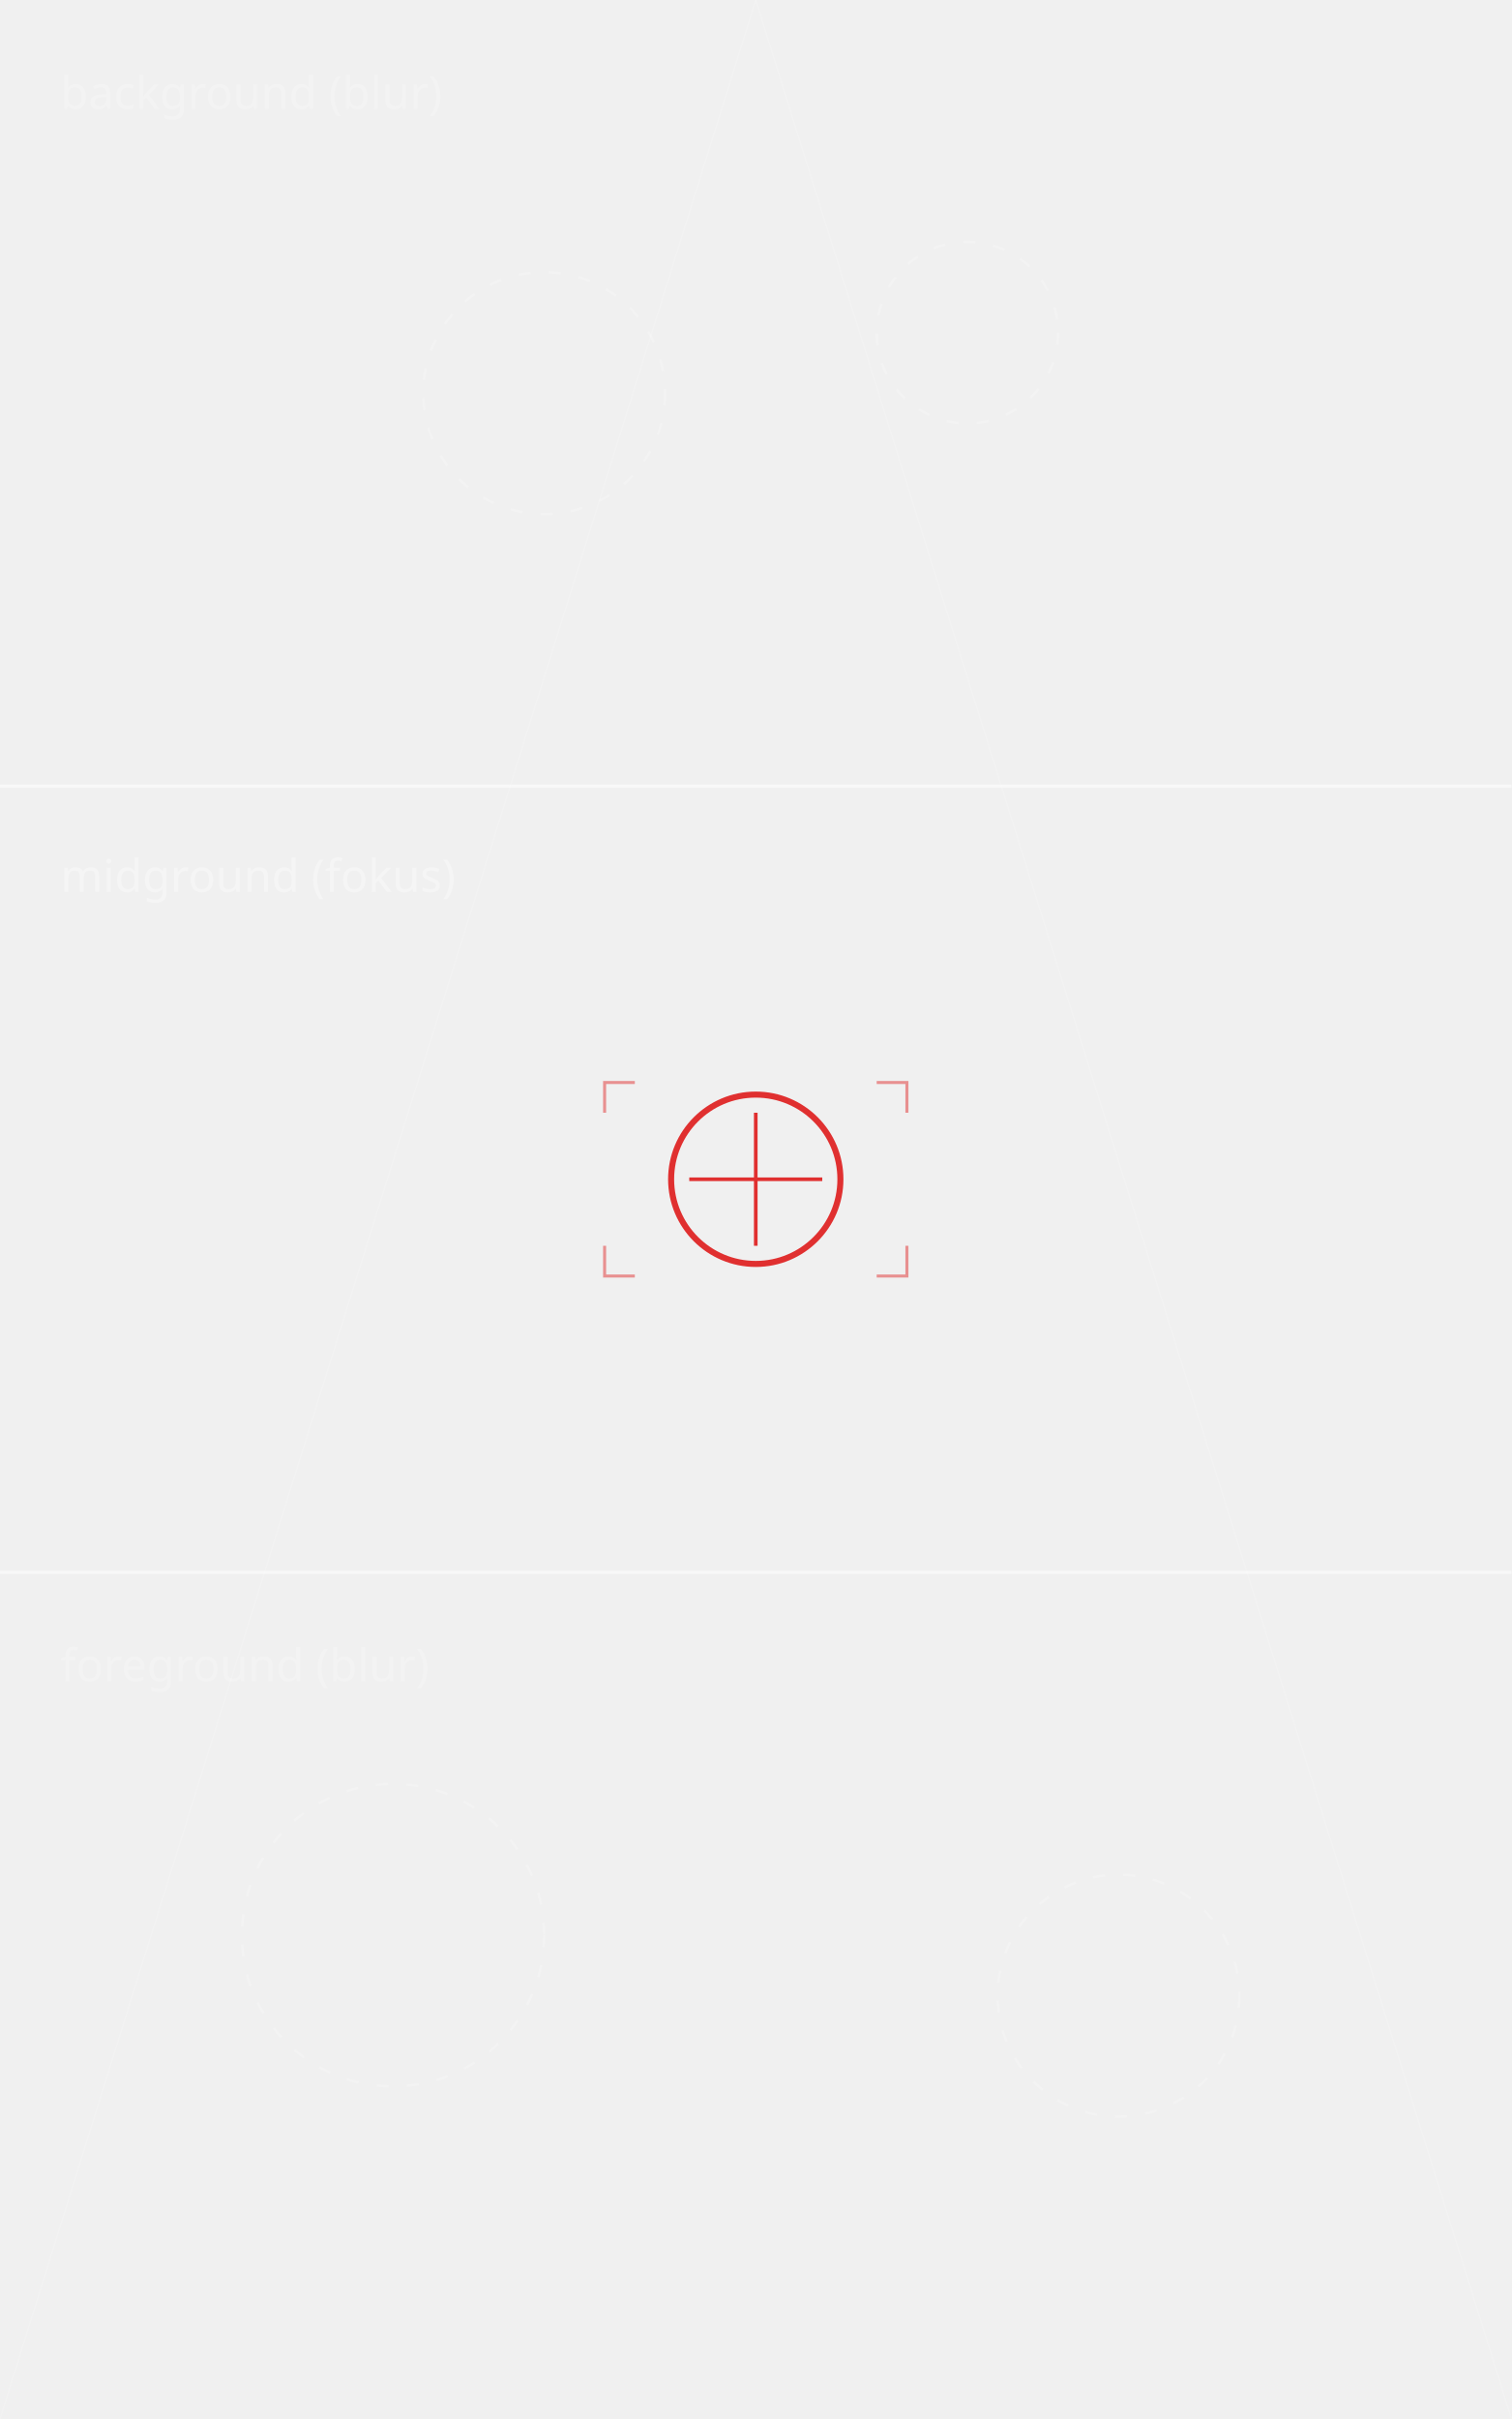
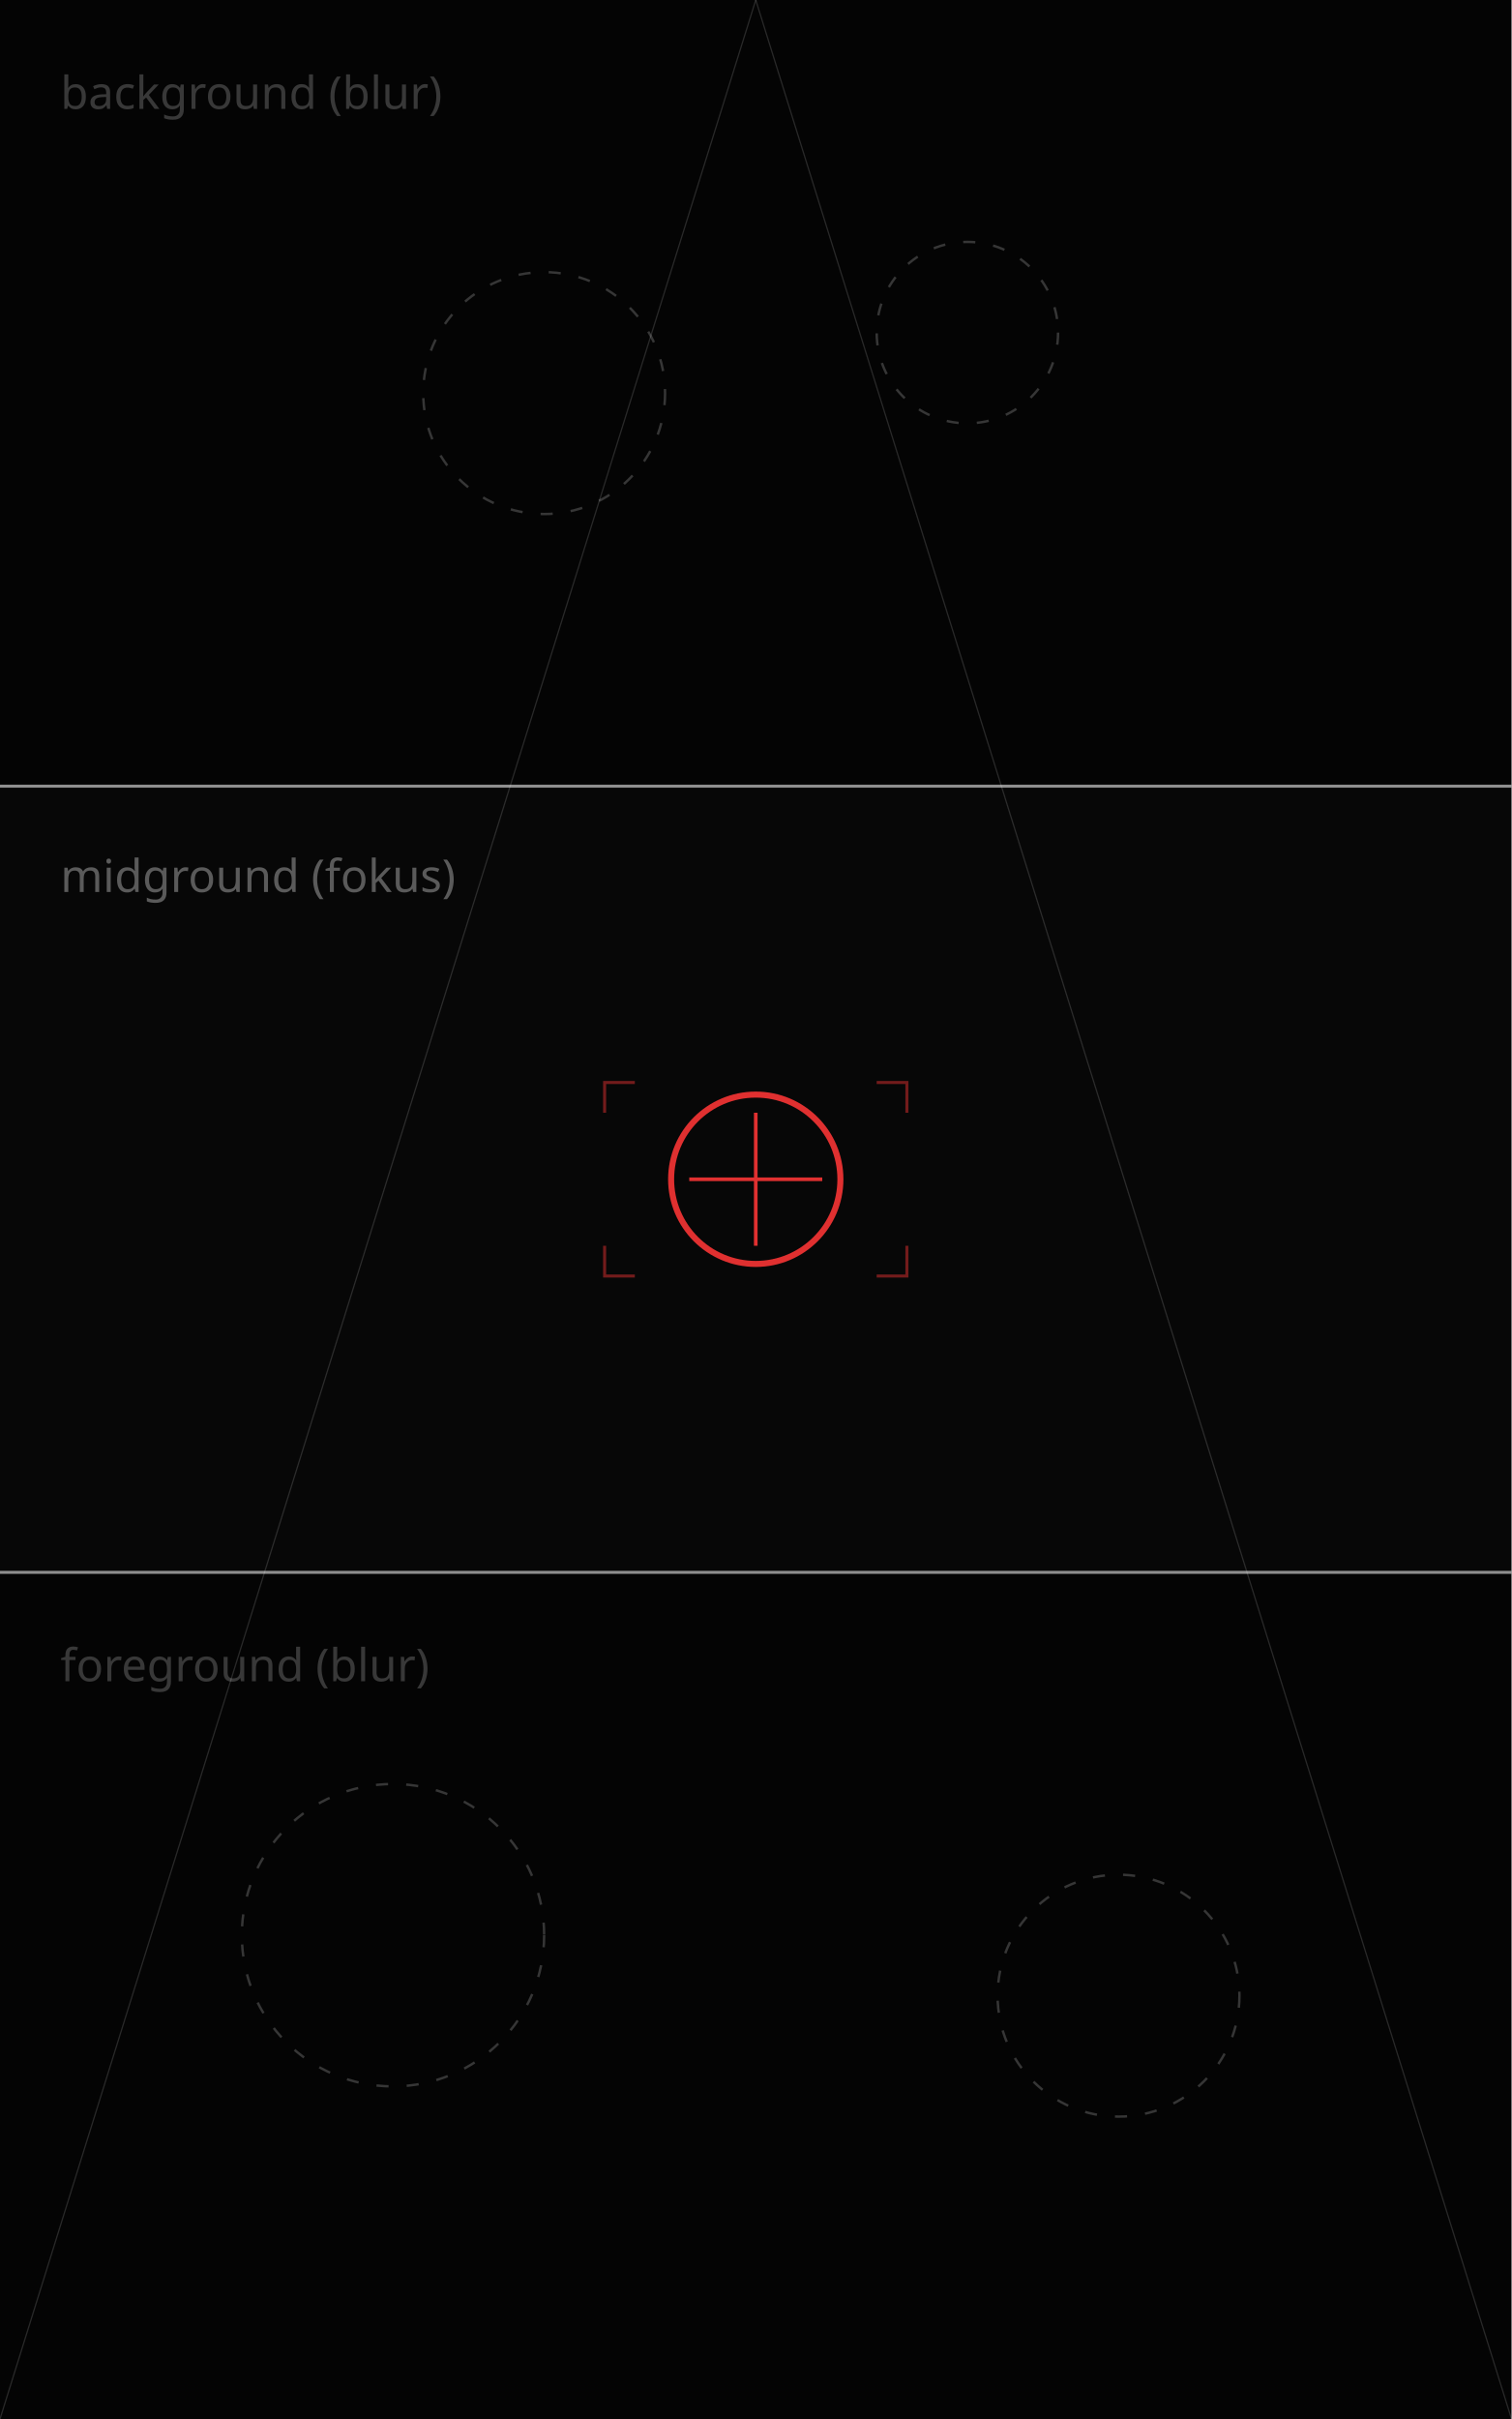
<svg xmlns="http://www.w3.org/2000/svg" viewBox="0 0 500 800" width="500" height="800">
+   <rect width="500" height="800" fill="#000" />
  <rect x="0" y="0" width="500" height="260" fill="#ffffff04" />
  <rect x="0" y="260" width="500" height="260" fill="#ffffff07" />
  <rect x="0" y="520" width="500" height="280" fill="#ffffff04" />
  <line x1="0" y1="260" x2="500" y2="260" stroke="#ffffff" stroke-width="1" opacity="0.55" />
  <line x1="0" y1="520" x2="500" y2="520" stroke="#ffffff" stroke-width="1" opacity="0.55" />
  <line x1="0" y1="800" x2="250" y2="0" stroke="#ffffff" stroke-width="0.4" opacity="0.15" />
  <line x1="500" y1="800" x2="250" y2="0" stroke="#ffffff" stroke-width="0.4" opacity="0.15" />
  <circle cx="180" cy="130" r="40" fill="none" stroke="#ffffff" stroke-width="0.8" opacity="0.2" stroke-dasharray="4 6" />
  <circle cx="320" cy="110" r="30" fill="none" stroke="#ffffff" stroke-width="0.8" opacity="0.2" stroke-dasharray="4 6" />
  <circle cx="130" cy="640" r="50" fill="none" stroke="#ffffff" stroke-width="0.8" opacity="0.2" stroke-dasharray="4 6" />
  <circle cx="370" cy="660" r="40" fill="none" stroke="#ffffff" stroke-width="0.8" opacity="0.2" stroke-dasharray="4 6" />
  <text x="20" y="36" fill="#ffffff35" font-size="15" font-family="sans-serif">background (blur)</text>
  <text x="20" y="295" fill="#ffffff55" font-size="15" font-family="sans-serif">midground (fokus)</text>
  <text x="20" y="556" fill="#ffffff35" font-size="15" font-family="sans-serif">foreground (blur)</text>
  <circle cx="250" cy="390" r="28" fill="none" stroke="#e03030" stroke-width="2" />
  <line x1="228" y1="390" x2="272" y2="390" stroke="#e03030" stroke-width="1.2" />
  <line x1="250" y1="368" x2="250" y2="412" stroke="#e03030" stroke-width="1.2" />
  <path d="M210,358 L200,358 L200,368" fill="none" stroke="#e03030" stroke-width="1" opacity="0.5" />
  <path d="M290,358 L300,358 L300,368" fill="none" stroke="#e03030" stroke-width="1" opacity="0.5" />
  <path d="M210,422 L200,422 L200,412" fill="none" stroke="#e03030" stroke-width="1" opacity="0.5" />
  <path d="M290,422 L300,422 L300,412" fill="none" stroke="#e03030" stroke-width="1" opacity="0.5" />
</svg>
